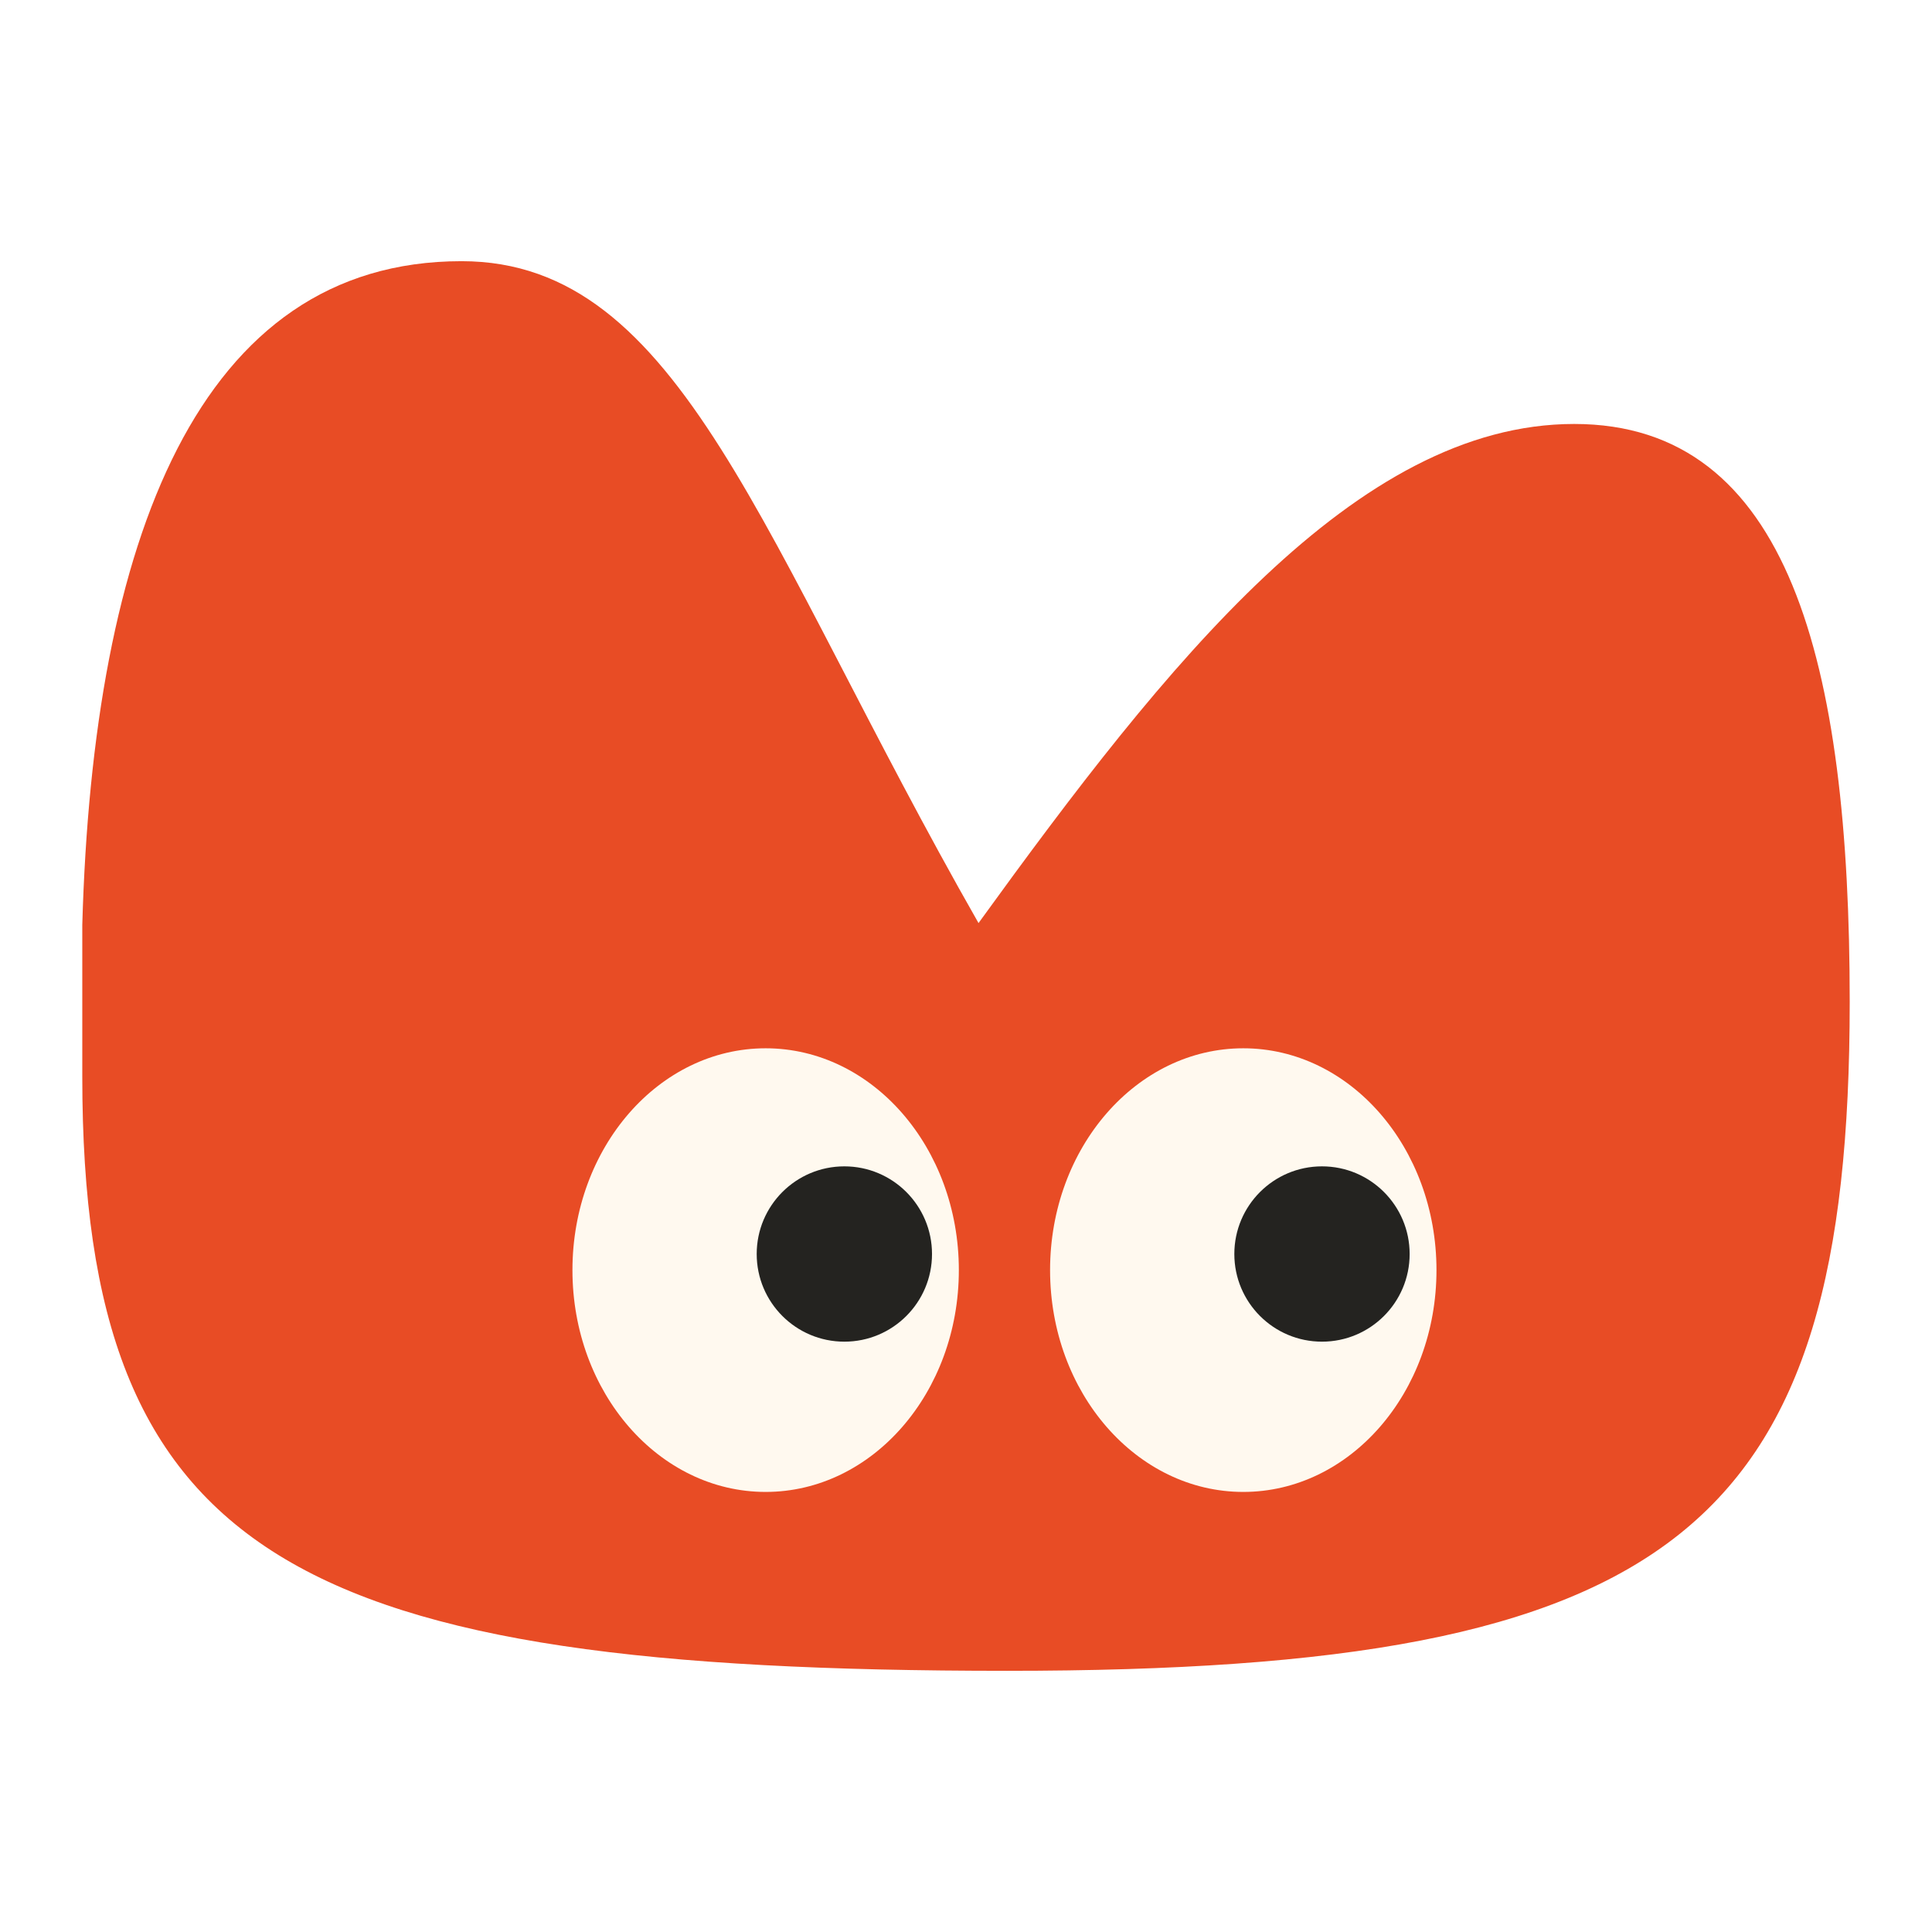
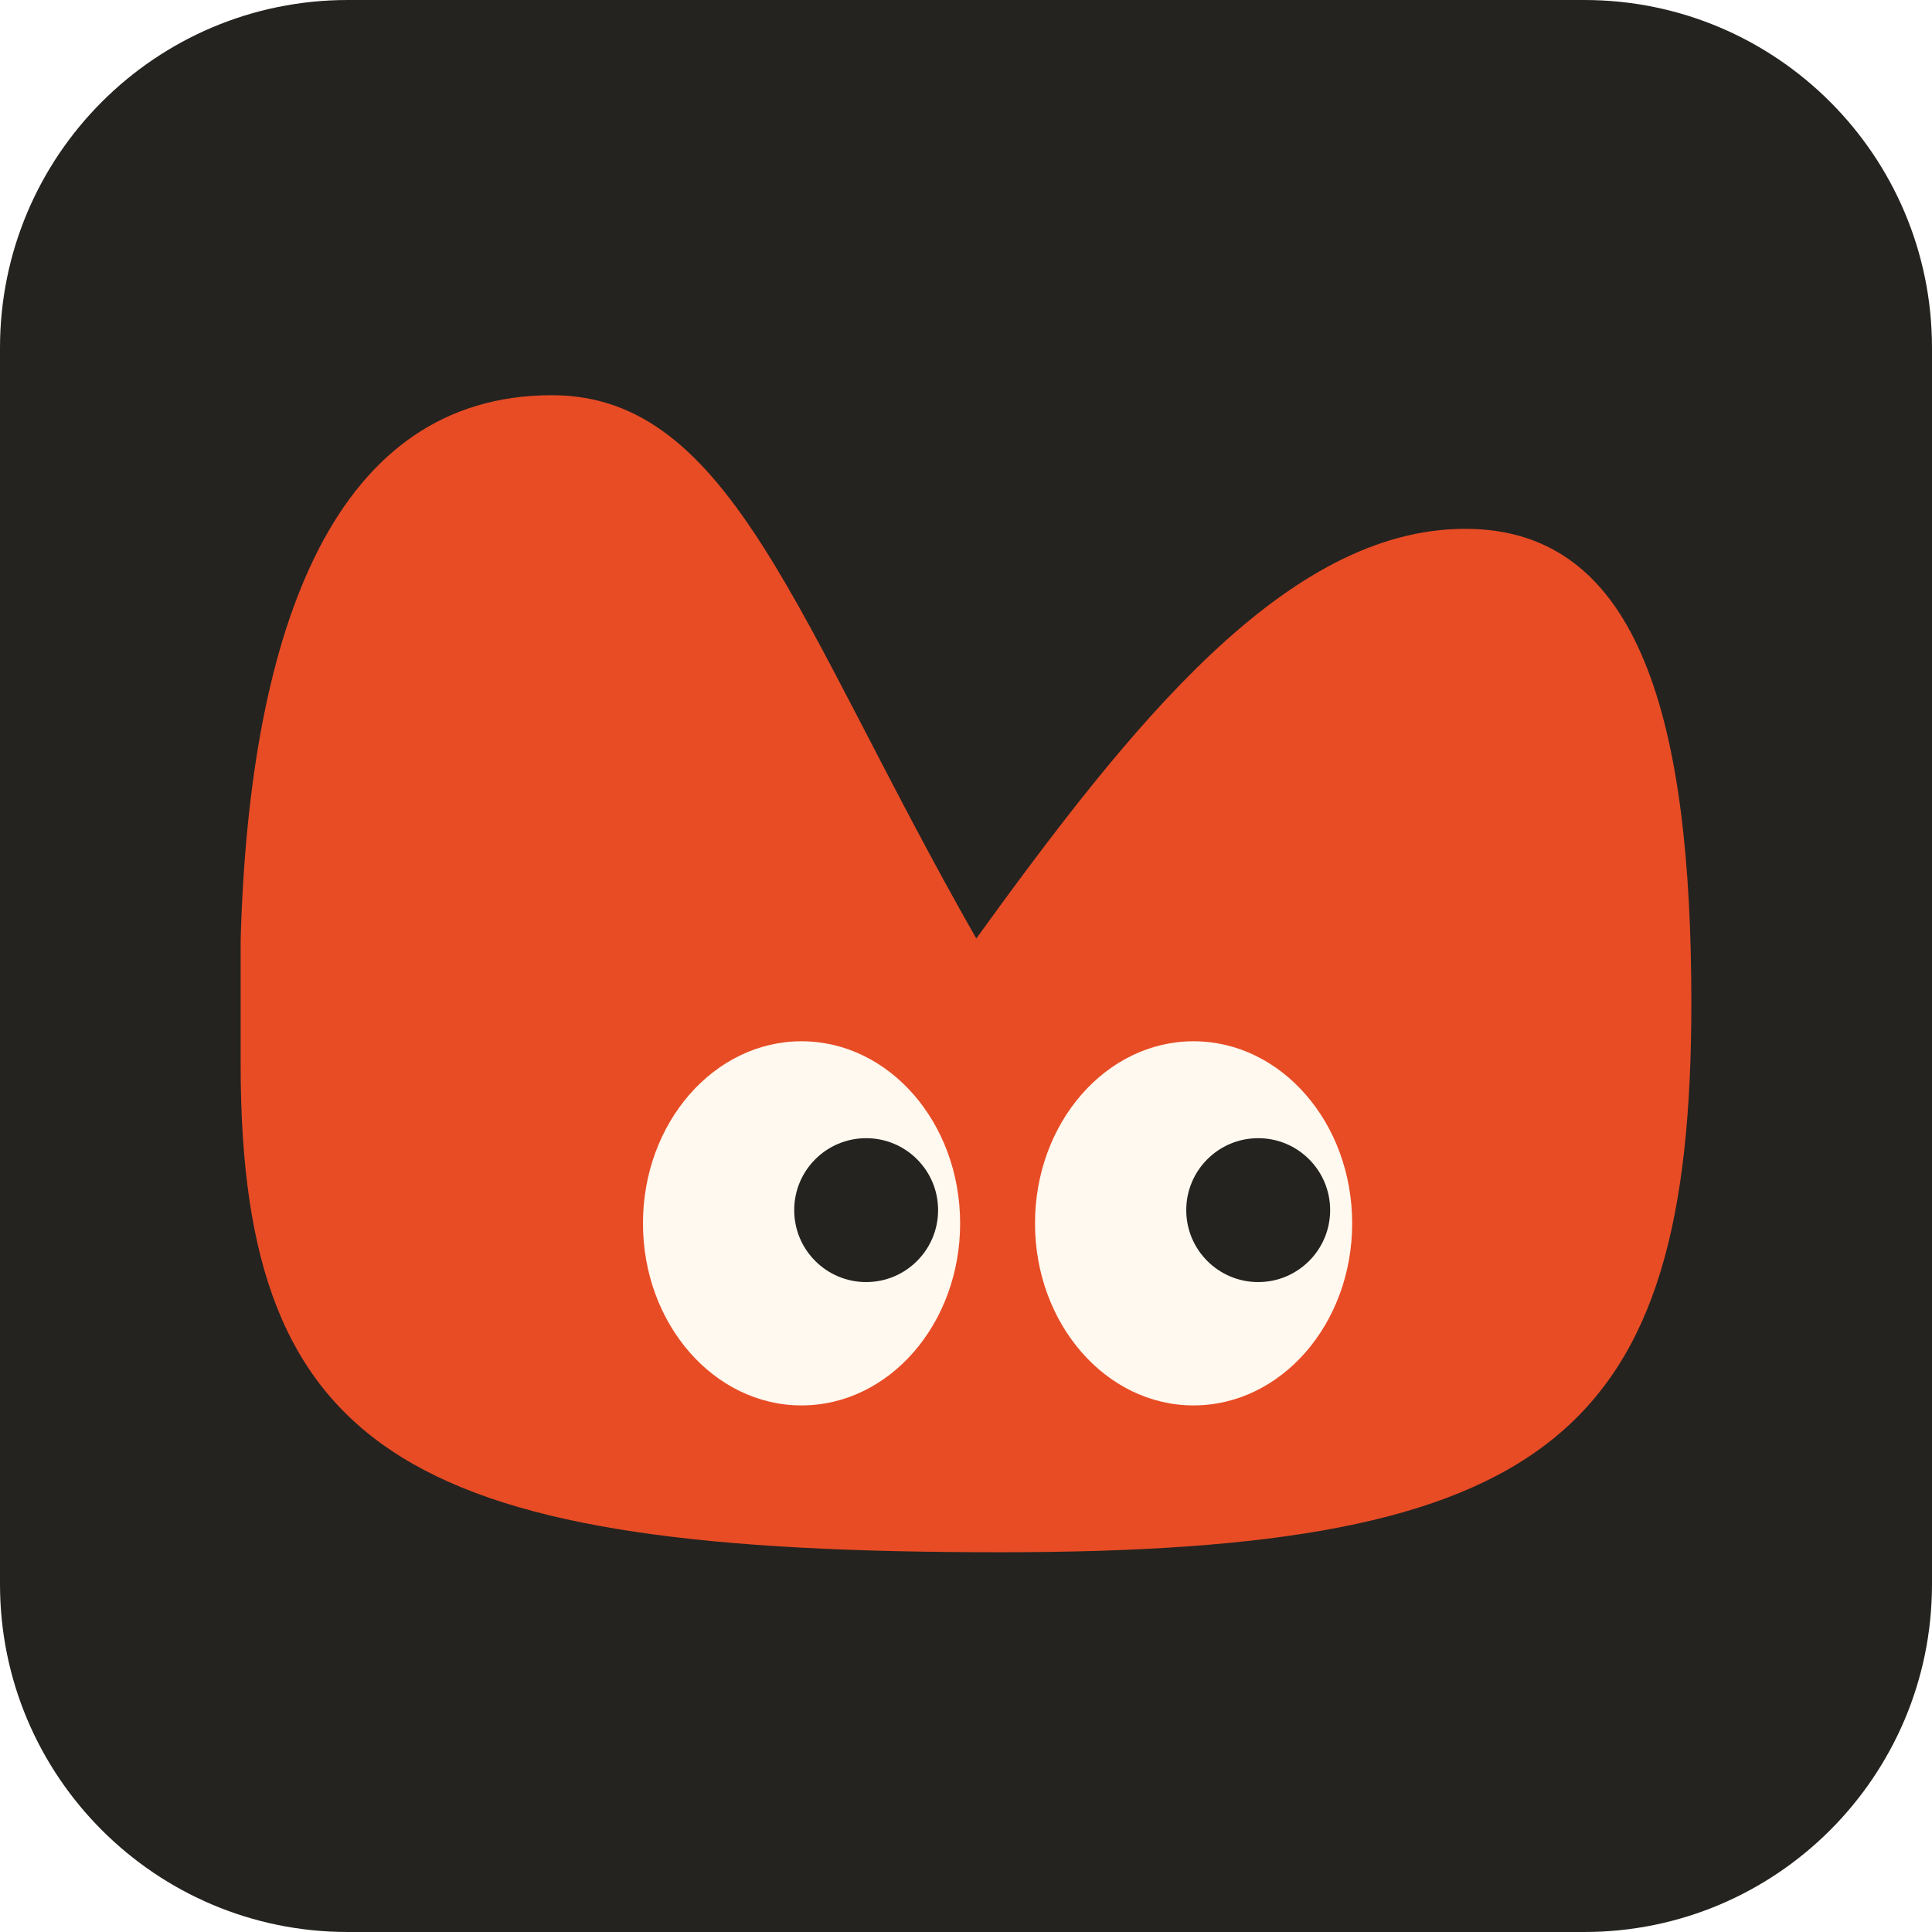
- <svg xmlns="http://www.w3.org/2000/svg" viewBox="-4 -14 108 108" fill="none" role="img" aria-label="Talvess" focusable="false">
-   <g>
+ <svg xmlns="http://www.w3.org/2000/svg" viewBox="0 0 100 100" fill="none" role="img" aria-label="Talvess" focusable="false">
+   <rect width="100" height="100" rx="18" fill="#242320" />
+   <g transform="translate(12 20) scale(.76)">
    <path d="M0.6 37.7C1.2 16.2 7.1 0.6 21.8 0.6C34.1 0.6 38.5 16.2 50.7 37.6C61.2 23.1 71.8 9.7 84 9.7C96 9.7 99.4 23 99.4 42C99.4 71.5 89.7 79.4 52.3 79.4C12.6 79.4 0.6 73.2 0.6 46.2Z" fill="#e84c25" />
-     <g>
-       <g>
-         <g fill="#fff9ef">
-           <ellipse cx="38.8" cy="57" rx="10.8" ry="12.4" />
-           <ellipse cx="65.5" cy="57" rx="10.8" ry="12.4" />
-         </g>
-         <g fill="#242320">
-           <circle cx="43.2" cy="56.1" r="4.9" />
-           <circle cx="69.9" cy="56.1" r="4.9" />
-         </g>
-       </g>
+     <g fill="#fff9ef">
+       <ellipse cx="38.8" cy="57" rx="10.8" ry="12.4" />
+       <ellipse cx="65.5" cy="57" rx="10.8" ry="12.4" />
    </g>
-     <g opacity="0" stroke="#242320" stroke-width="3.4" stroke-linecap="round">
-       <path d="M31.8 58Q38.8 48 45.8 58M58.5 58Q65.5 48 72.5 58" />
+     <g fill="#242320">
+       <circle cx="43.2" cy="56.1" r="4.9" />
+       <circle cx="69.9" cy="56.1" r="4.9" />
    </g>
  </g>
</svg>
